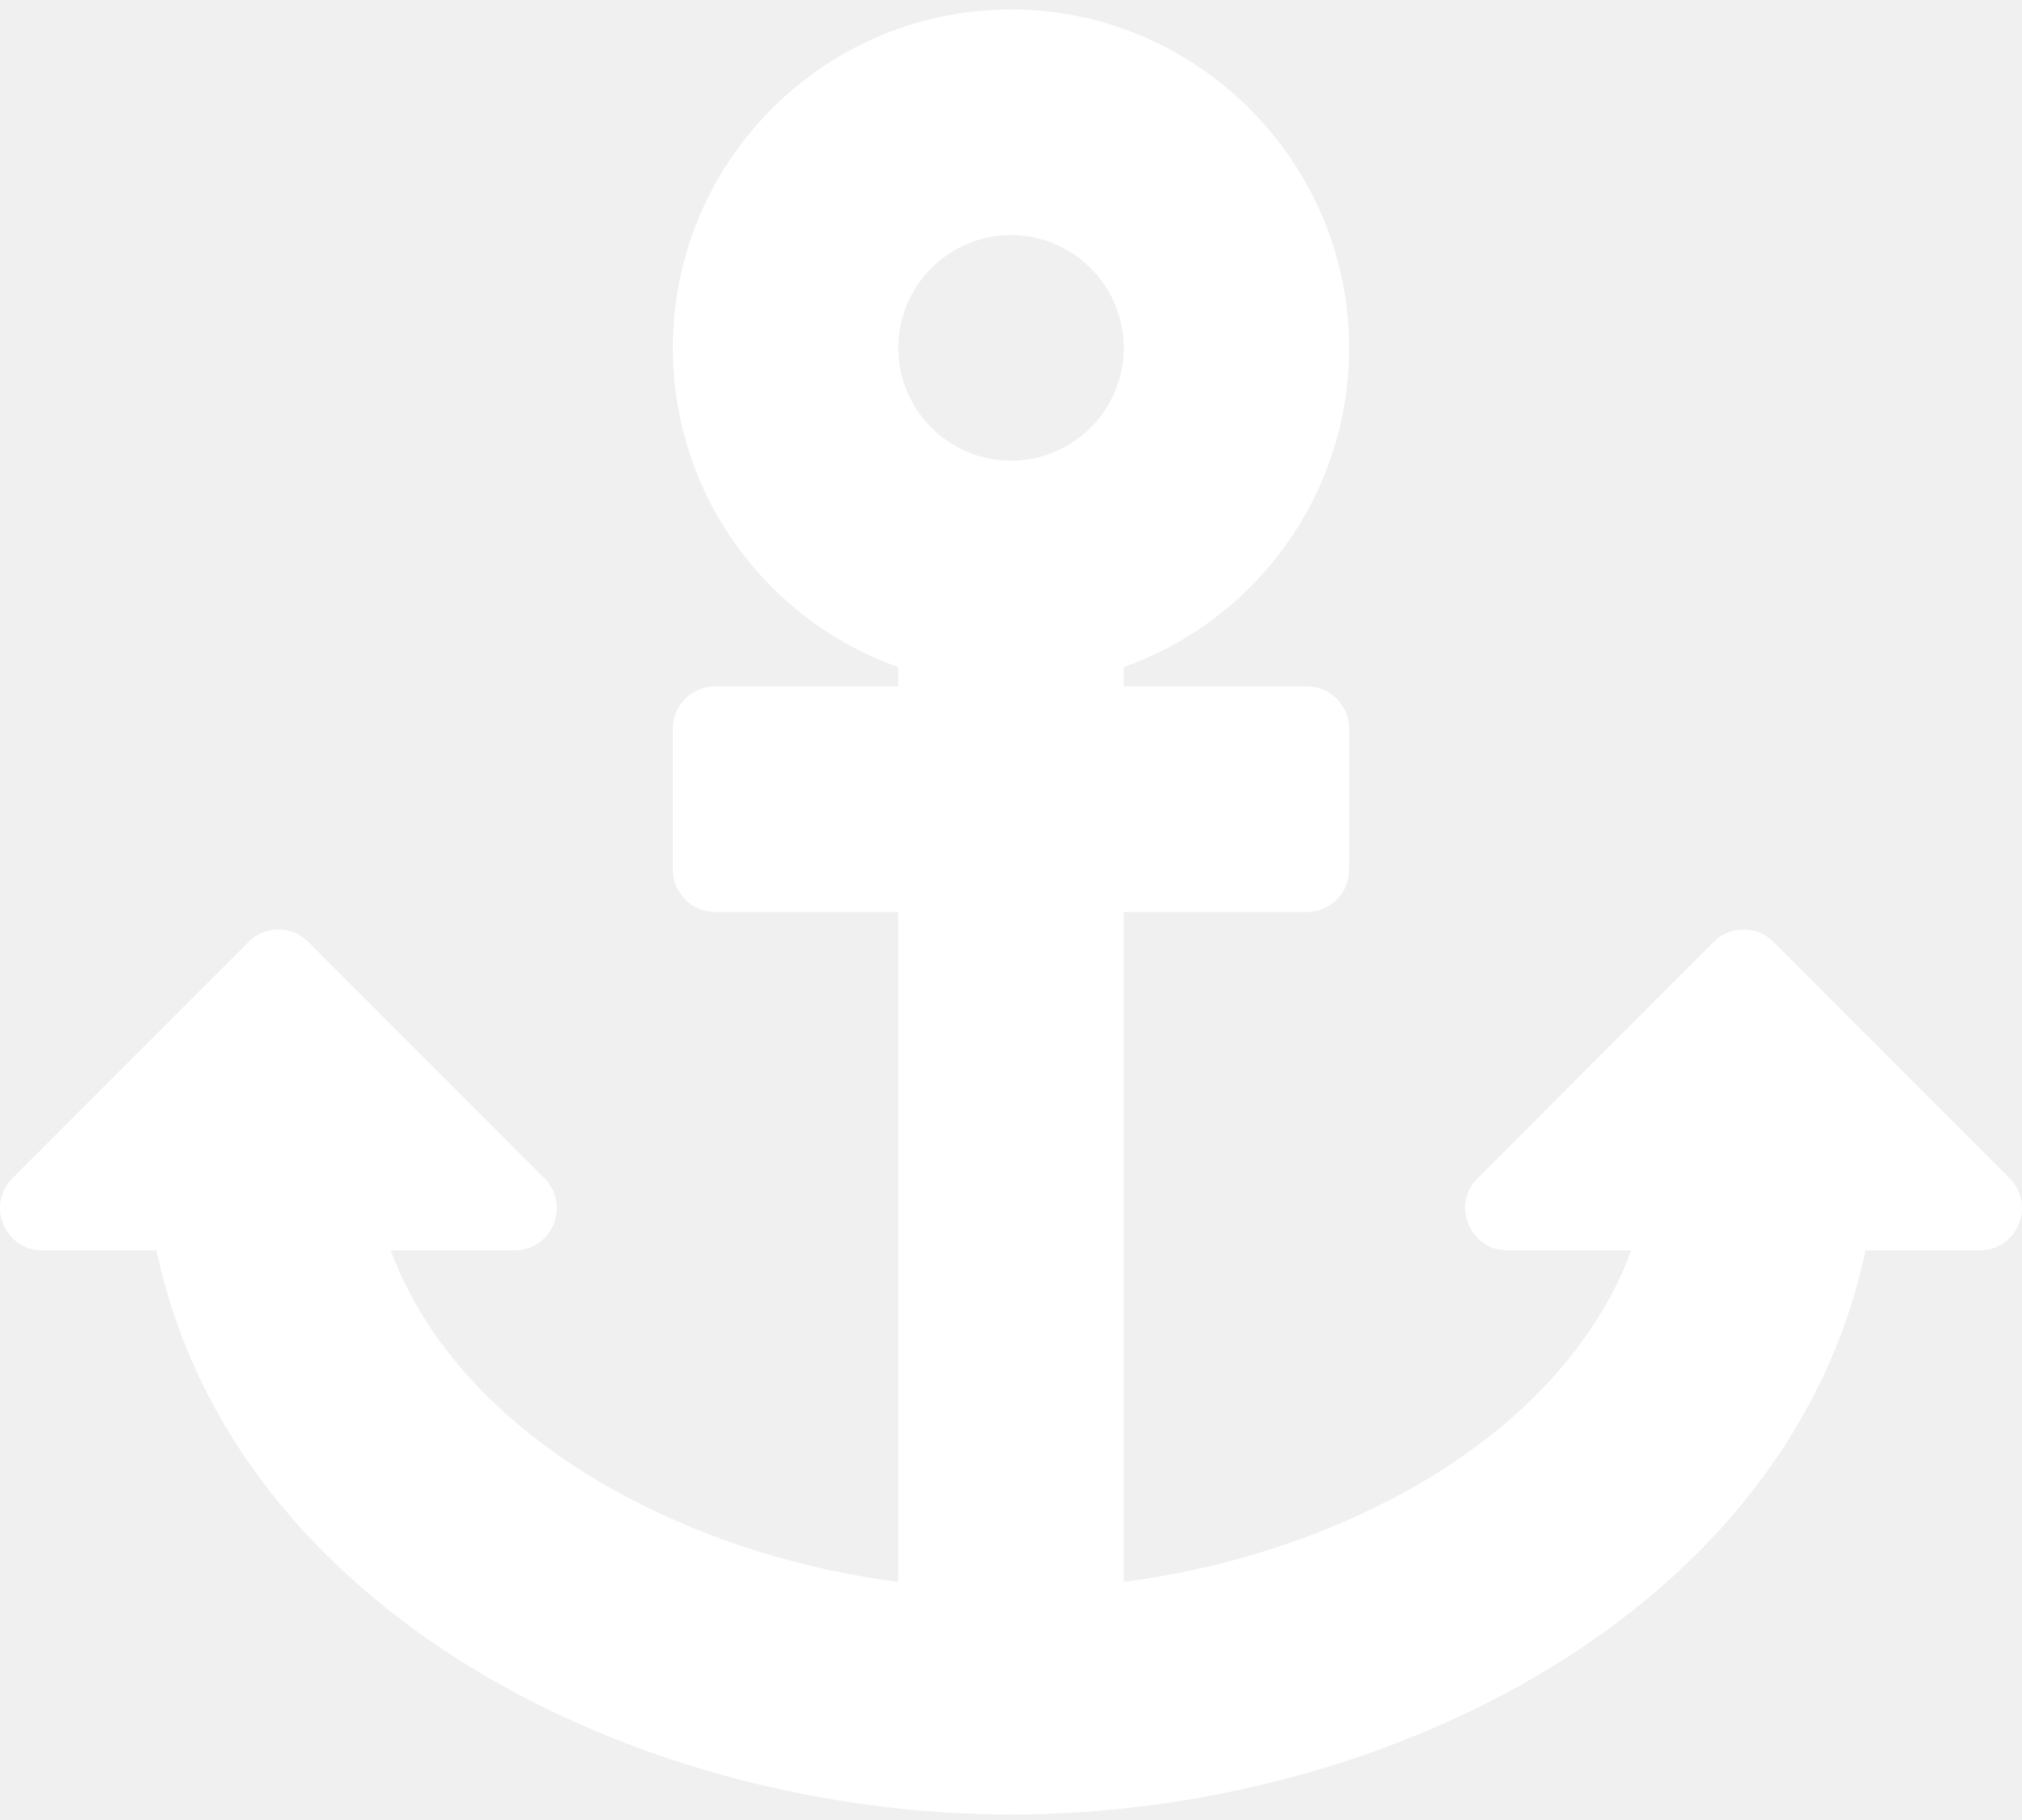
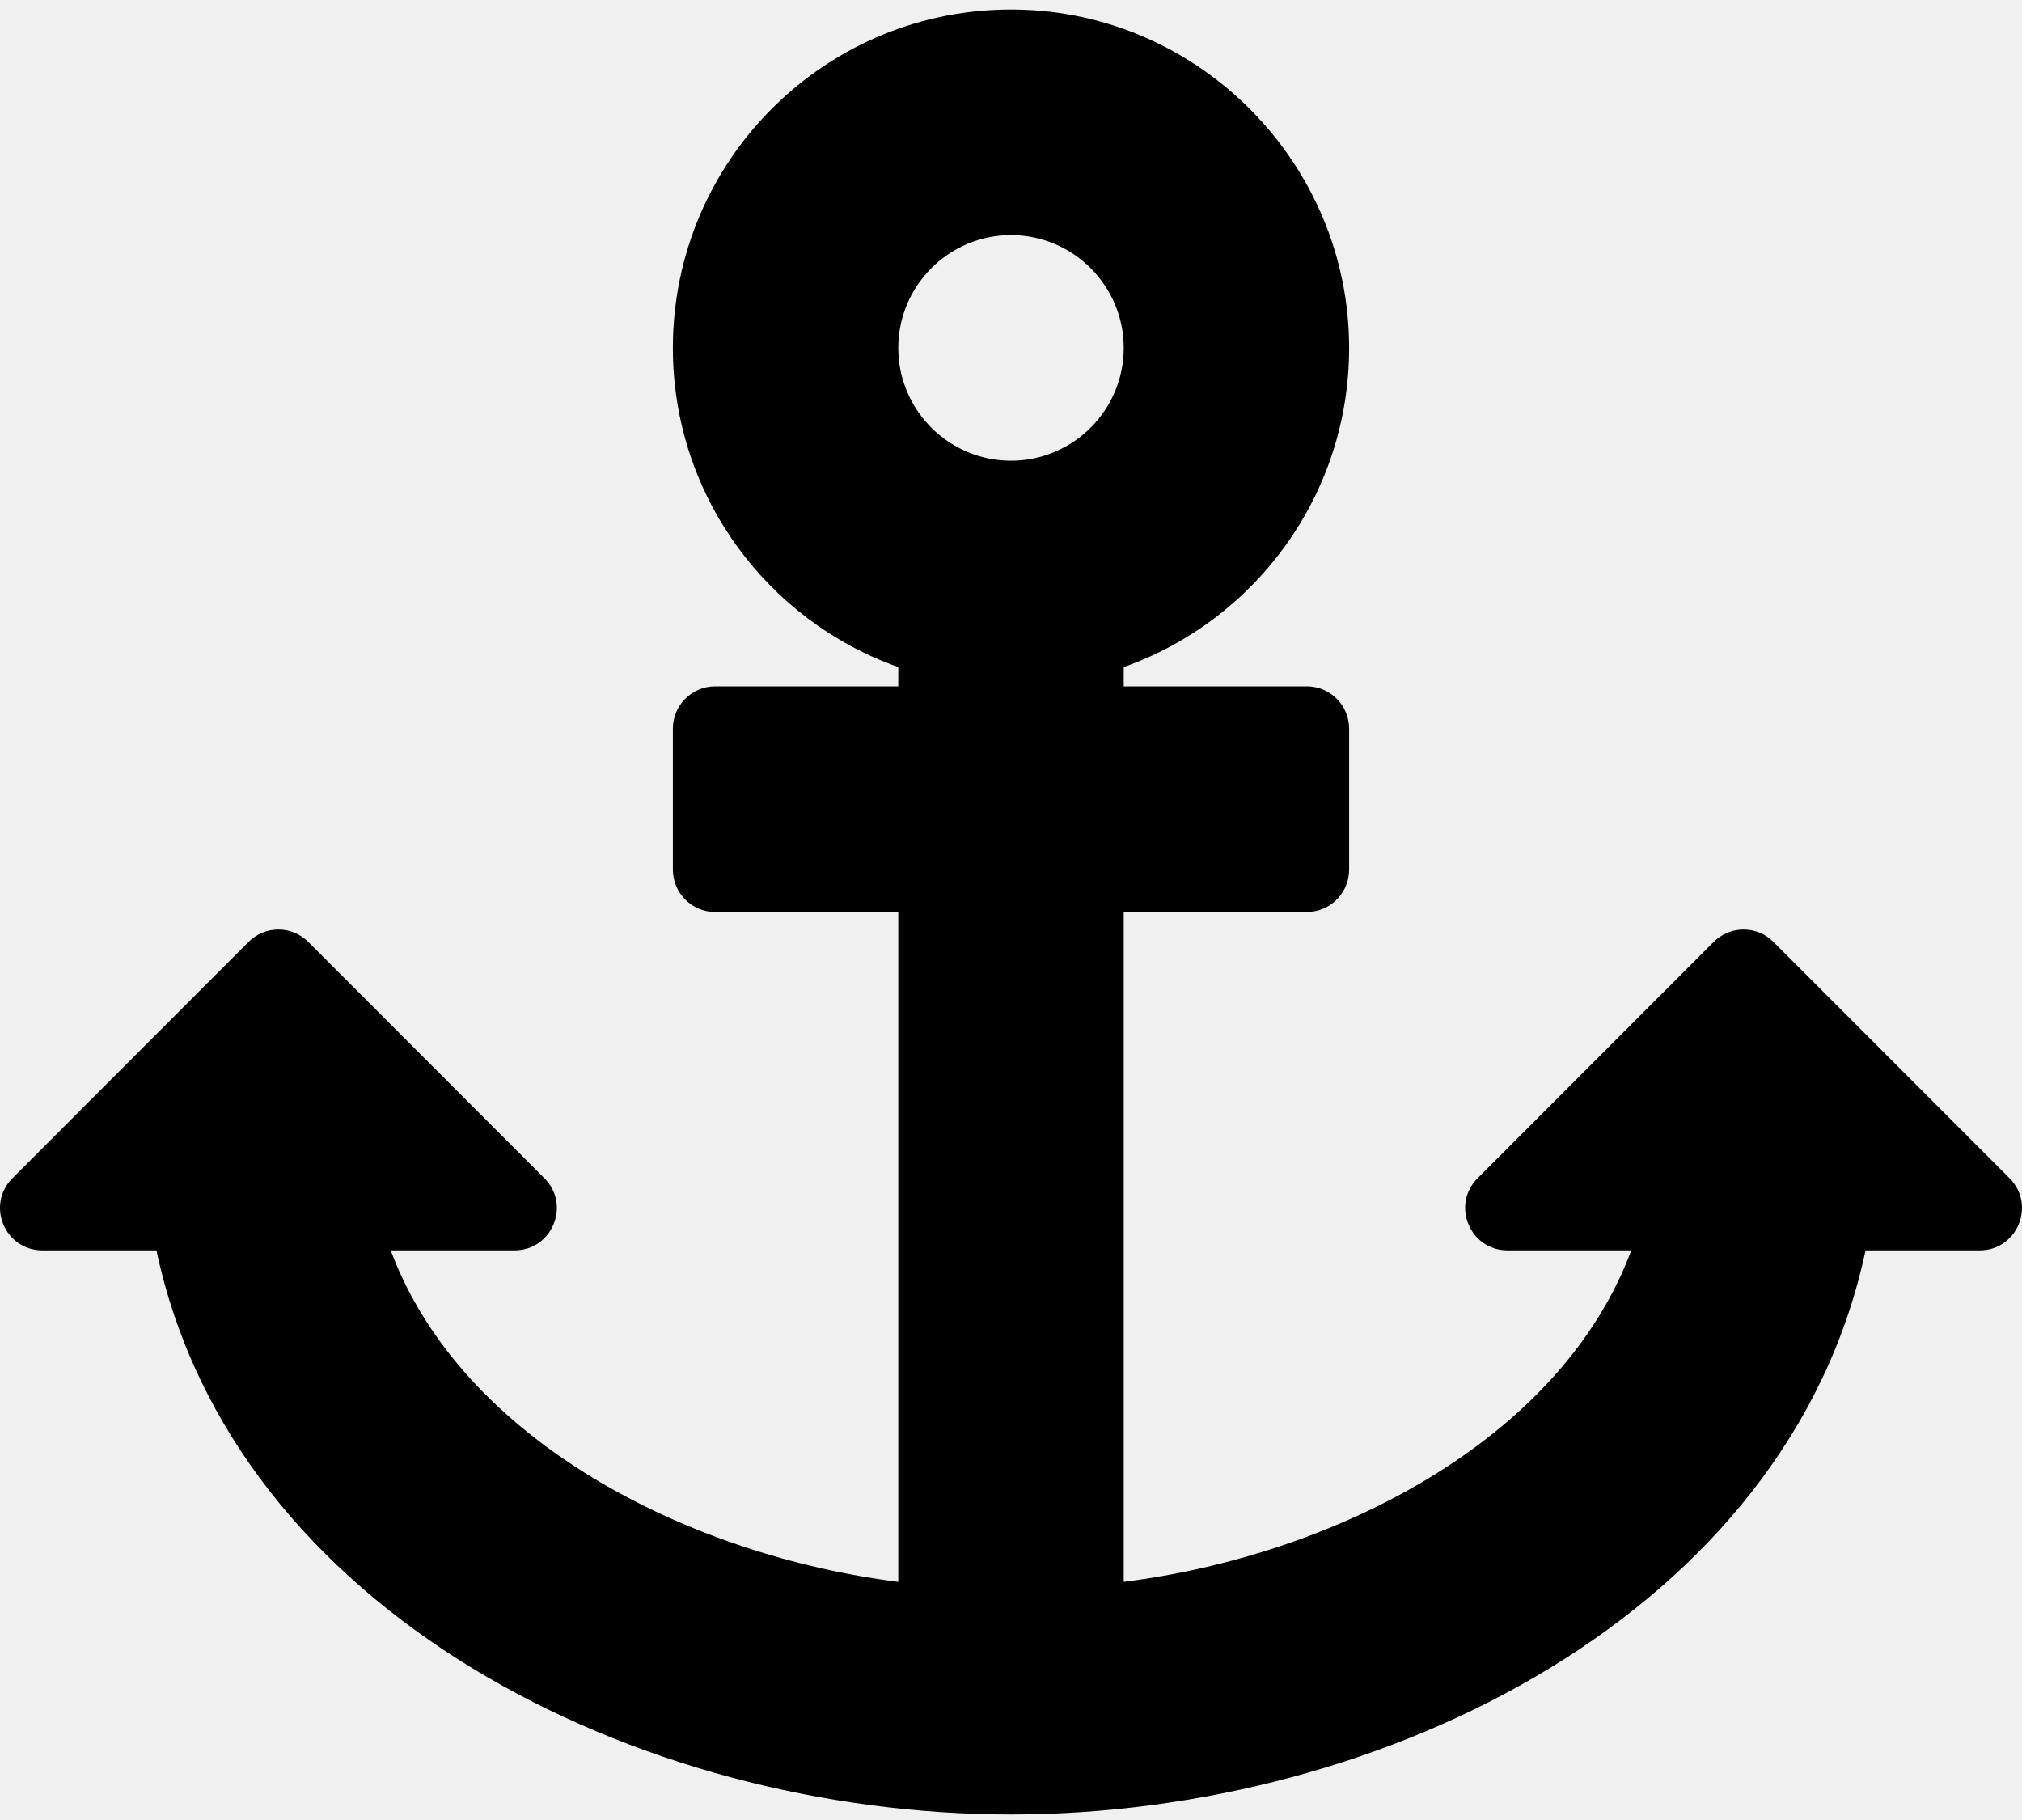
- <svg xmlns="http://www.w3.org/2000/svg" width="40" height="36" viewBox="0 0 40 36" fill="white">
-   <path id="Mask" fill-rule="evenodd" clip-rule="evenodd" d="M3.095 24.733H0.838C0.093 24.733 -0.28 23.832 0.247 23.305L4.917 18.631C5.243 18.304 5.773 18.304 6.099 18.631L10.769 23.305C11.296 23.832 10.923 24.733 10.178 24.733H7.729C9.143 28.522 13.664 30.773 17.77 31.289V18.039H14.147C13.686 18.039 13.311 17.664 13.311 17.202V14.413C13.311 13.951 13.686 13.576 14.147 13.576H17.77V13.195C15.173 12.276 13.311 9.796 13.311 6.882C13.311 3.153 16.358 0.136 20.096 0.188C23.735 0.239 26.689 3.24 26.689 6.883C26.688 9.797 24.827 12.276 22.23 13.195V13.576H25.852C26.314 13.576 26.689 13.951 26.689 14.413V17.202C26.689 17.664 26.314 18.039 25.852 18.039H22.23V31.289C26.351 30.771 30.857 28.521 32.271 24.733H29.822C29.077 24.733 28.704 23.832 29.231 23.305L33.901 18.631C34.227 18.304 34.757 18.304 35.083 18.631L39.753 23.305C40.28 23.832 39.907 24.733 39.162 24.733H36.905C35.388 31.889 27.401 35.891 20 35.891C12.611 35.891 4.614 31.897 3.095 24.733ZM22.23 6.882C22.23 5.651 21.229 4.65 20 4.65C18.771 4.65 17.77 5.651 17.77 6.882C17.77 8.112 18.771 9.113 20 9.113C21.229 9.113 22.23 8.112 22.23 6.882Z" fill="white" />
+ <svg xmlns="http://www.w3.org/2000/svg" width="40" height="36" viewBox="0 0 40 36" fill="none">
+   <path id="Mask" fill-rule="evenodd" clip-rule="evenodd" d="M3.095 24.733H0.838C0.093 24.733 -0.28 23.832 0.247 23.305L4.917 18.631C5.243 18.304 5.773 18.304 6.099 18.631L10.769 23.305C11.296 23.832 10.923 24.733 10.178 24.733H7.729C9.143 28.522 13.664 30.773 17.77 31.289V18.039H14.147C13.686 18.039 13.311 17.664 13.311 17.202V14.413C13.311 13.951 13.686 13.576 14.147 13.576H17.77V13.195C15.173 12.276 13.311 9.796 13.311 6.882C13.311 3.153 16.358 0.136 20.096 0.188C23.735 0.239 26.689 3.24 26.689 6.883C26.688 9.797 24.827 12.276 22.23 13.195V13.576H25.852C26.314 13.576 26.689 13.951 26.689 14.413V17.202C26.689 17.664 26.314 18.039 25.852 18.039H22.23V31.289C26.351 30.771 30.857 28.521 32.271 24.733H29.822C29.077 24.733 28.704 23.832 29.231 23.305L33.901 18.631C34.227 18.304 34.757 18.304 35.083 18.631L39.753 23.305C40.28 23.832 39.907 24.733 39.162 24.733H36.905C35.388 31.889 27.401 35.891 20 35.891C12.611 35.891 4.614 31.897 3.095 24.733ZM22.23 6.882C22.23 5.651 21.229 4.65 20 4.65C18.771 4.65 17.77 5.651 17.77 6.882C17.77 8.112 18.771 9.113 20 9.113C21.229 9.113 22.23 8.112 22.23 6.882Z" fill="black" />
</svg>
